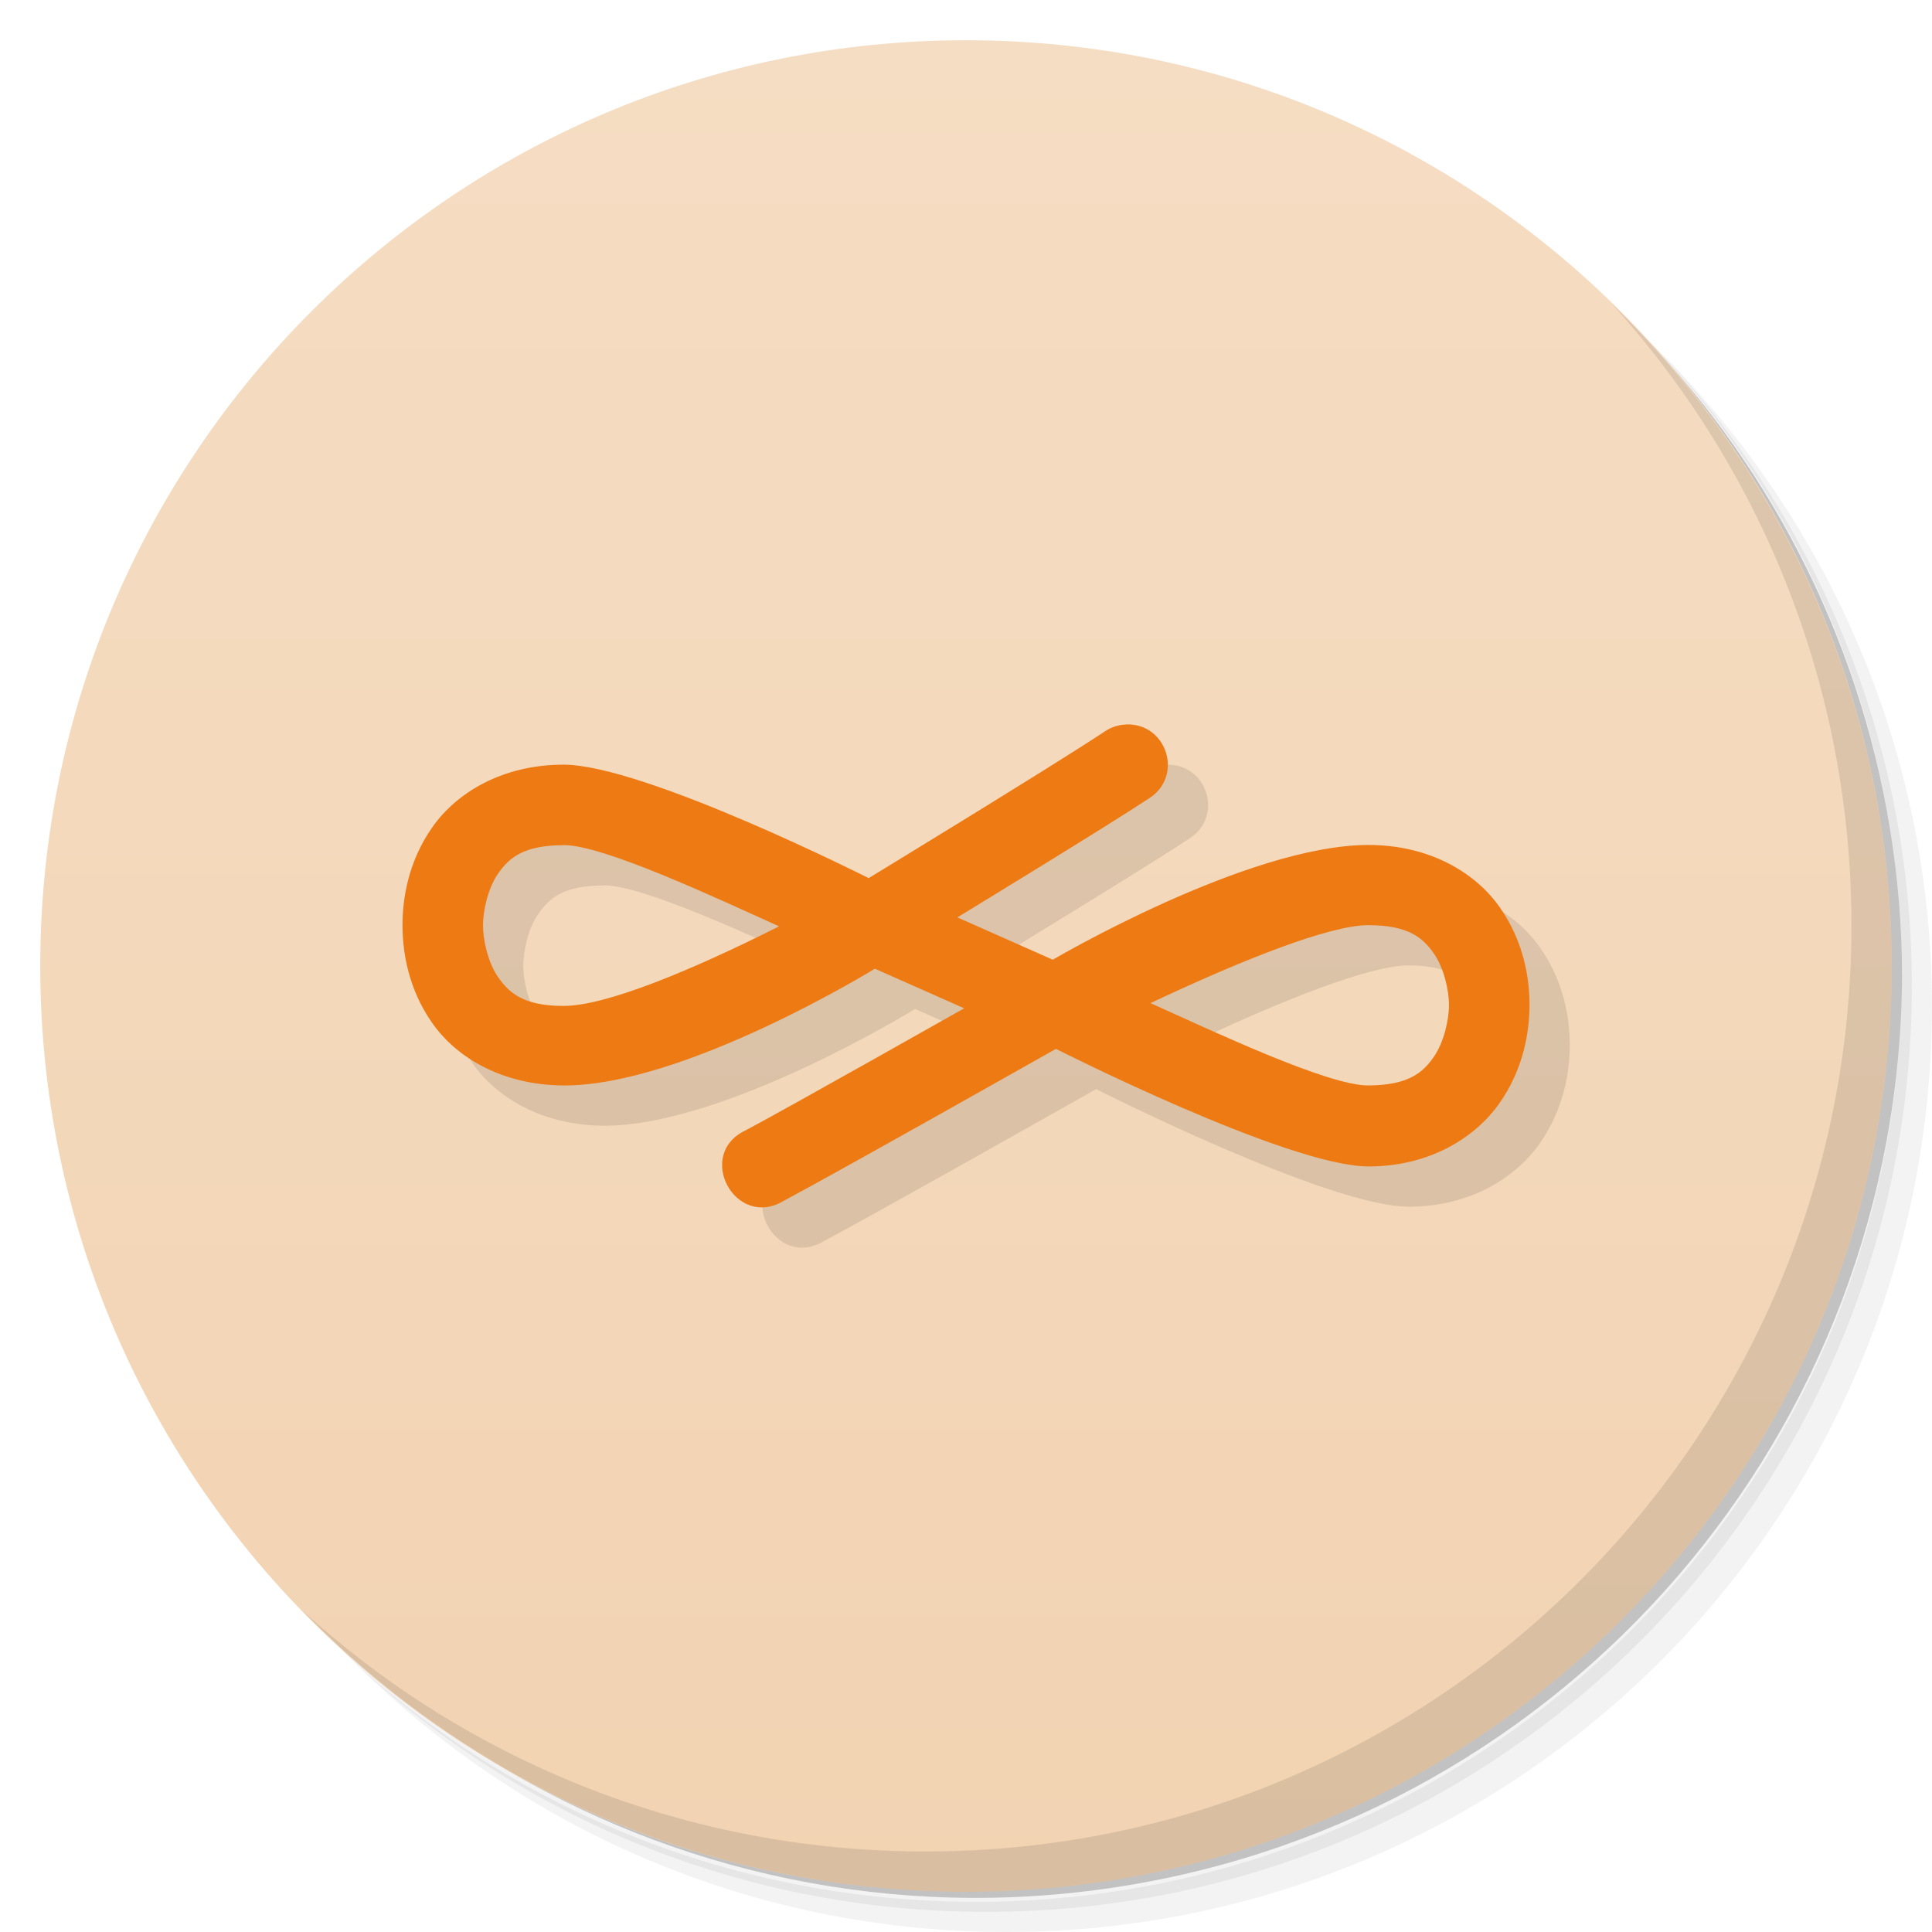
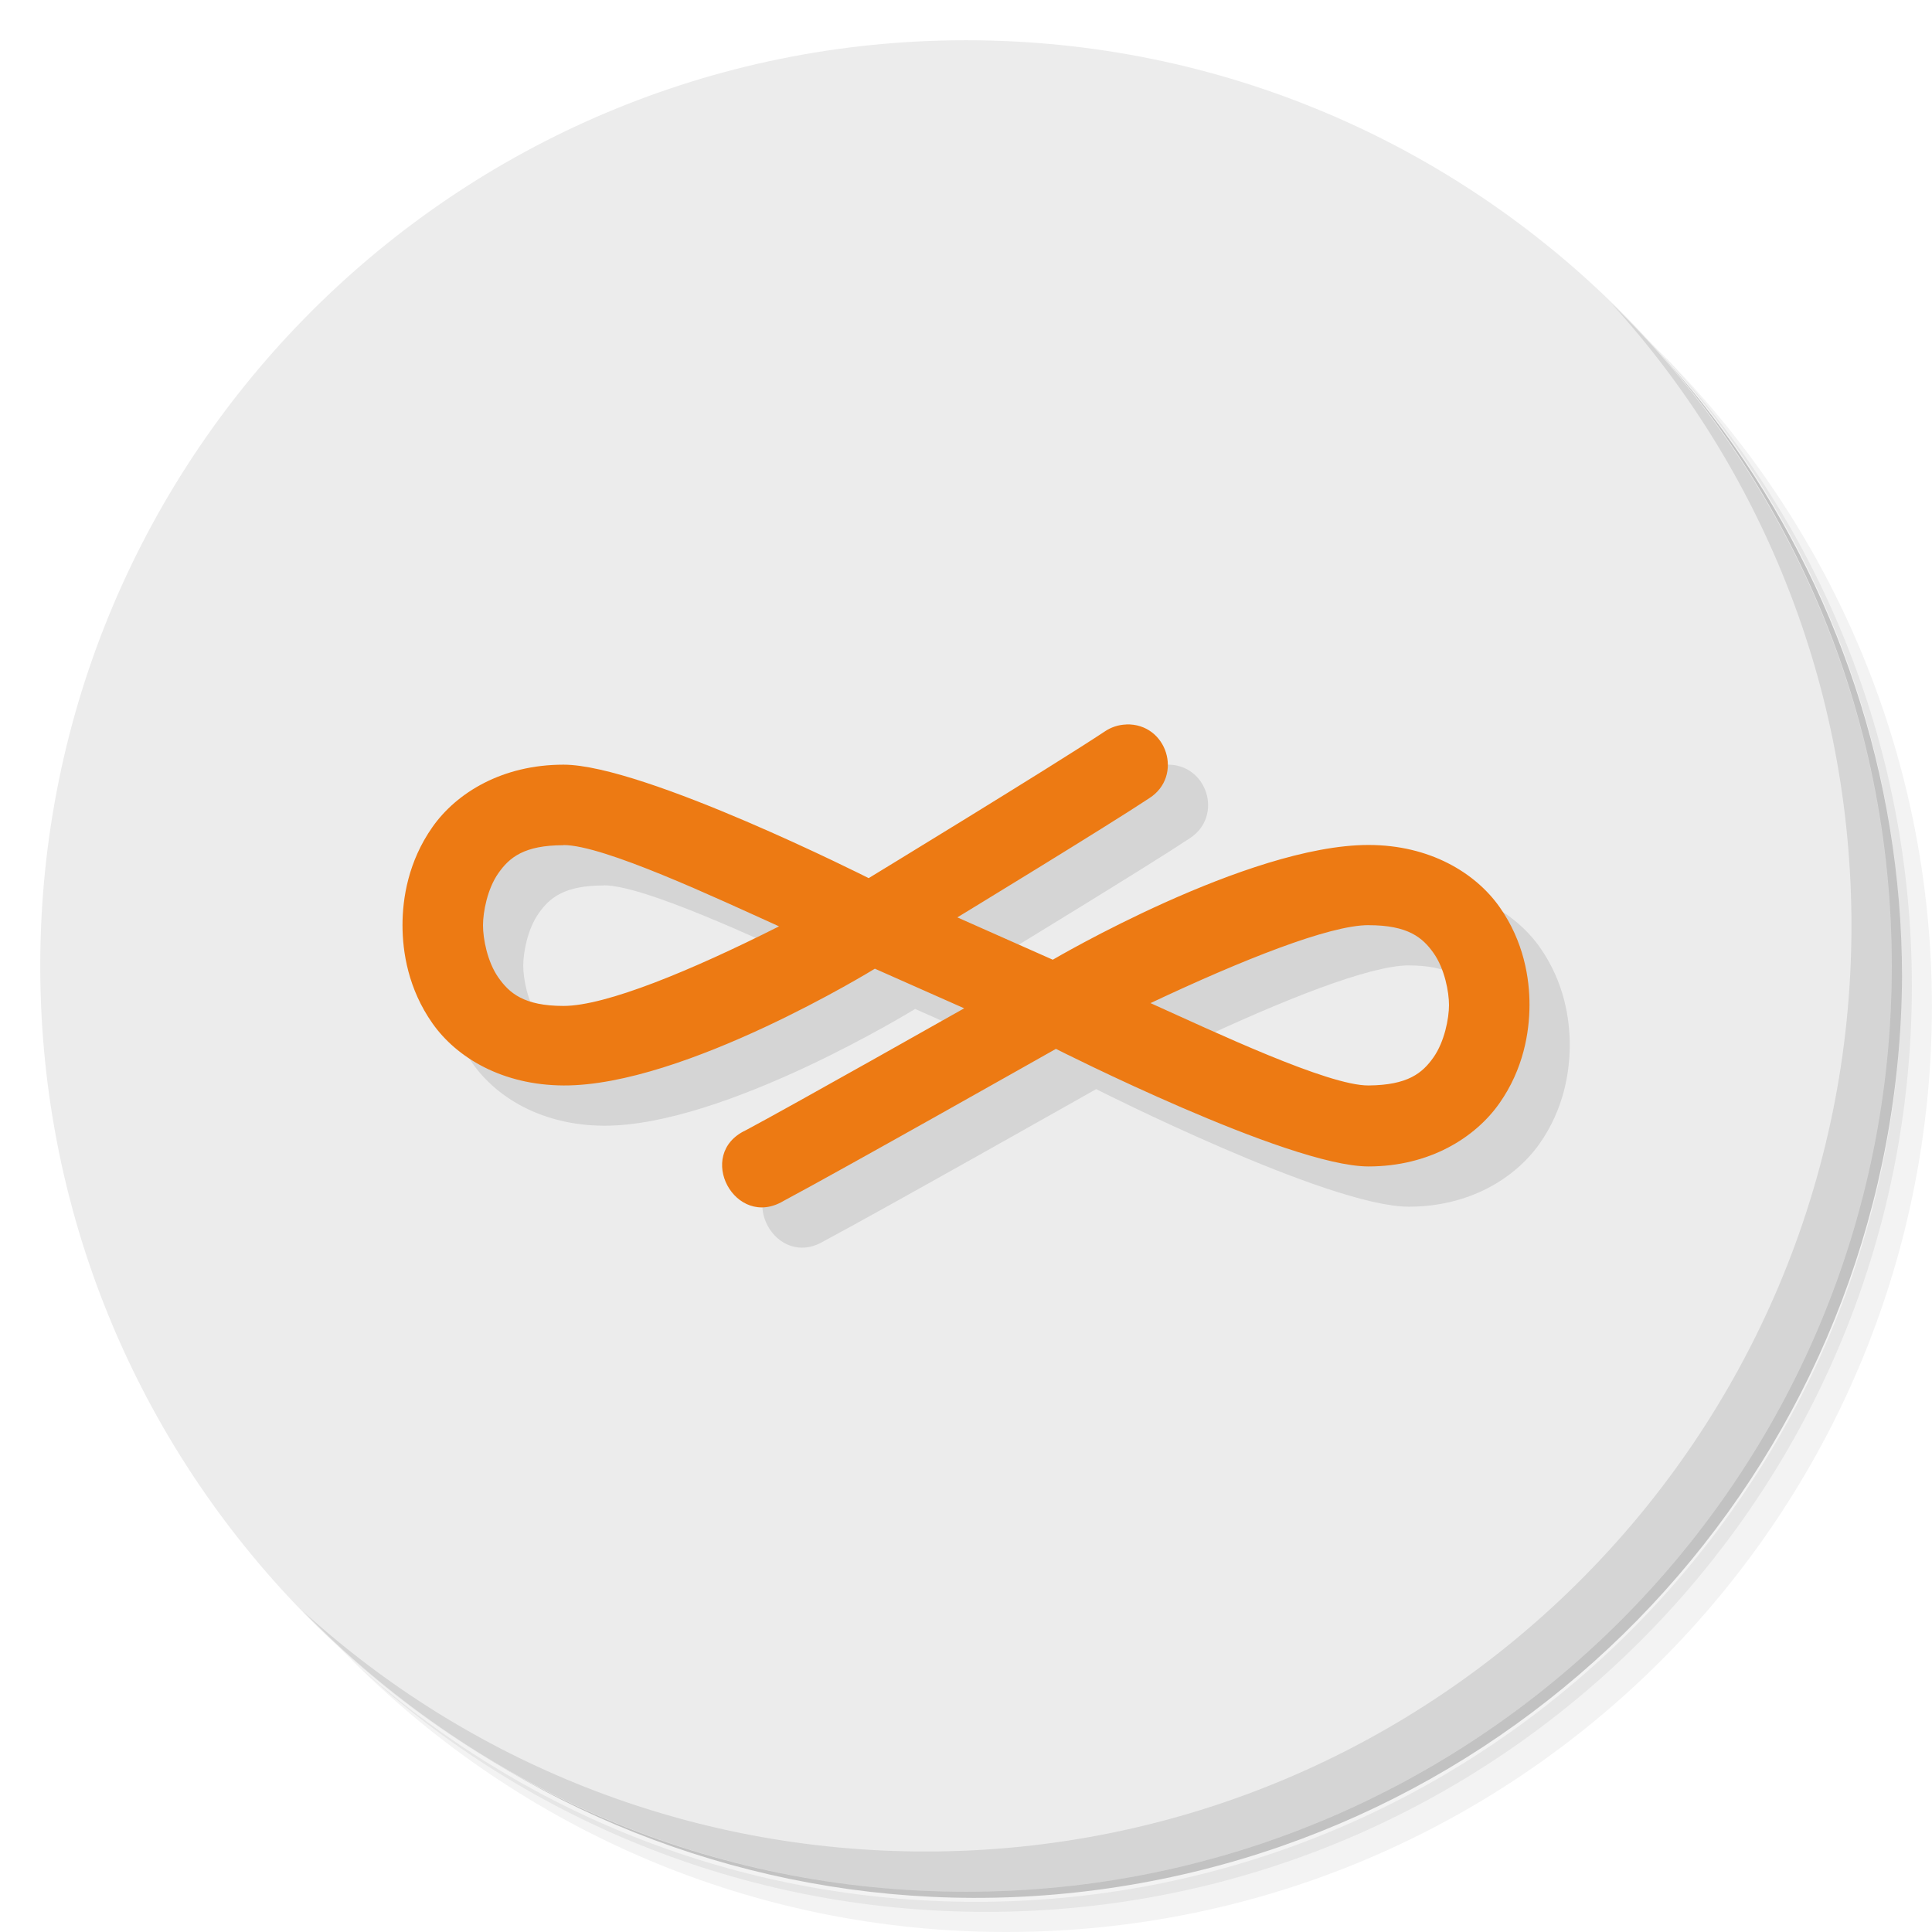
- <svg xmlns="http://www.w3.org/2000/svg" viewBox="0 0 48 48">
-   <defs>
+ <svg xmlns="http://www.w3.org/2000/svg" viewBox="0 0 48 48" id="svg2" version="1.1">
+   <defs id="defs4">
    <linearGradient id="linearGradient3764" x1="1" x2="47" gradientUnits="userSpaceOnUse" gradientTransform="matrix(0,-1,1,0,-1.5e-6,48)">
-       <stop style="stop-color:#f2d3b2;stop-opacity:1" />
-       <stop offset="1" style="stop-color:#f5ddc3;stop-opacity:1" />
+       <stop style="stop-color:#f2d3b2;stop-opacity:1" id="stop7" />
+       <stop offset="1" style="stop-color:#f5ddc3;stop-opacity:1" id="stop9" />
    </linearGradient>
  </defs>
-   <g>
-     <path d="m 36.31 5 c 5.859 4.062 9.688 10.831 9.688 18.5 c 0 12.426 -10.07 22.5 -22.5 22.5 c -7.669 0 -14.438 -3.828 -18.5 -9.688 c 1.037 1.822 2.306 3.499 3.781 4.969 c 4.085 3.712 9.514 5.969 15.469 5.969 c 12.703 0 23 -10.298 23 -23 c 0 -5.954 -2.256 -11.384 -5.969 -15.469 c -1.469 -1.475 -3.147 -2.744 -4.969 -3.781 z m 4.969 3.781 c 3.854 4.113 6.219 9.637 6.219 15.719 c 0 12.703 -10.297 23 -23 23 c -6.081 0 -11.606 -2.364 -15.719 -6.219 c 4.16 4.144 9.883 6.719 16.219 6.719 c 12.703 0 23 -10.298 23 -23 c 0 -6.335 -2.575 -12.06 -6.719 -16.219 z" style="opacity:0.05" />
-     <path d="m 41.28 8.781 c 3.712 4.085 5.969 9.514 5.969 15.469 c 0 12.703 -10.297 23 -23 23 c -5.954 0 -11.384 -2.256 -15.469 -5.969 c 4.113 3.854 9.637 6.219 15.719 6.219 c 12.703 0 23 -10.298 23 -23 c 0 -6.081 -2.364 -11.606 -6.219 -15.719 z" style="opacity:0.1" />
-     <path d="m 31.25 2.375 c 8.615 3.154 14.75 11.417 14.75 21.13 c 0 12.426 -10.07 22.5 -22.5 22.5 c -9.708 0 -17.971 -6.135 -21.12 -14.75 a 23 23 0 0 0 44.875 -7 a 23 23 0 0 0 -16 -21.875 z" style="opacity:0.2" />
+   <g id="g11">
+     <path d="m 36.31 5 c 5.859 4.062 9.688 10.831 9.688 18.5 c 0 12.426 -10.07 22.5 -22.5 22.5 c -7.669 0 -14.438 -3.828 -18.5 -9.688 c 1.037 1.822 2.306 3.499 3.781 4.969 c 4.085 3.712 9.514 5.969 15.469 5.969 c 12.703 0 23 -10.298 23 -23 c 0 -5.954 -2.256 -11.384 -5.969 -15.469 c -1.469 -1.475 -3.147 -2.744 -4.969 -3.781 z m 4.969 3.781 c 3.854 4.113 6.219 9.637 6.219 15.719 c 0 12.703 -10.297 23 -23 23 c -6.081 0 -11.606 -2.364 -15.719 -6.219 c 4.16 4.144 9.883 6.719 16.219 6.719 c 12.703 0 23 -10.298 23 -23 c 0 -6.335 -2.575 -12.06 -6.719 -16.219 z" style="opacity:0.05" id="path13" />
+     <path d="m 41.28 8.781 c 3.712 4.085 5.969 9.514 5.969 15.469 c 0 12.703 -10.297 23 -23 23 c -5.954 0 -11.384 -2.256 -15.469 -5.969 c 4.113 3.854 9.637 6.219 15.719 6.219 c 12.703 0 23 -10.298 23 -23 c 0 -6.081 -2.364 -11.606 -6.219 -15.719 z" style="opacity:0.1" id="path15" />
+     <path d="m 31.25 2.375 c 8.615 3.154 14.75 11.417 14.75 21.13 c 0 12.426 -10.07 22.5 -22.5 22.5 c -9.708 0 -17.971 -6.135 -21.12 -14.75 a 23 23 0 0 0 44.875 -7 a 23 23 0 0 0 -16 -21.875 z" style="opacity:0.2" id="path17" />
  </g>
-   <g>
-     <path d="m 24 1 c 12.703 0 23 10.297 23 23 c 0 12.703 -10.297 23 -23 23 -12.703 0 -23 -10.297 -23 -23 0 -12.703 10.297 -23 23 -23 z" style="fill:url(#linearGradient3764);fill-opacity:1" />
+   <g id="g19" style="fill:#ececec;fill-opacity:1">
+     <path d="m 24 1 c 12.703 0 23 10.297 23 23 c 0 12.703 -10.297 23 -23 23 -12.703 0 -23 -10.297 -23 -23 0 -12.703 10.297 -23 23 -23 z" style="fill:#ececec;fill-opacity:1" id="path21" />
  </g>
-   <g>
-     <path d="m 40.03 7.531 c 3.712 4.084 5.969 9.514 5.969 15.469 0 12.703 -10.297 23 -23 23 c -5.954 0 -11.384 -2.256 -15.469 -5.969 4.178 4.291 10.01 6.969 16.469 6.969 c 12.703 0 23 -10.298 23 -23 0 -6.462 -2.677 -12.291 -6.969 -16.469 z" style="opacity:0.1" />
+   <g id="g23">
+     <path d="m 40.03 7.531 c 3.712 4.084 5.969 9.514 5.969 15.469 0 12.703 -10.297 23 -23 23 c -5.954 0 -11.384 -2.256 -15.469 -5.969 4.178 4.291 10.01 6.969 16.469 6.969 c 12.703 0 23 -10.298 23 -23 0 -6.462 -2.677 -12.291 -6.969 -16.469 z" style="opacity:0.1" id="path25" />
  </g>
-   <path d="m 28.98 19 c -0.192 0.006 -0.377 0.067 -0.535 0.175 -1.304 0.865 -5.863 3.642 -5.863 3.642 0 0 -5.582 -2.819 -7.582 -2.819 -1.517 0 -2.654 0.694 -3.256 1.55 c -0.602 0.856 -0.744 1.775 -0.744 2.438 c 0 0.664 0.142 1.583 0.744 2.438 0.602 0.856 1.739 1.536 3.256 1.544 3 0.016 7.736 -2.901 7.736 -2.901 l 2.219 0.984 c 0 0 -4.361 2.465 -5.426 3.03 -1.272 0.594 -0.262 2.477 0.941 1.754 1.448 -0.771 6.764 -3.776 6.764 -3.776 0 0 5.766 2.921 7.766 2.921 1.512 0 2.648 -0.712 3.25 -1.566 0.602 -0.854 0.747 -1.771 0.75 -2.435 0.003 -0.668 -0.14 -1.587 -0.742 -2.442 -0.603 -0.856 -1.741 -1.544 -3.258 -1.544 -3 0 -7.844 2.851 -7.844 2.851 l -2.371 -1.052 c 0 0 3.73 -2.271 4.77 -2.962 0.852 -0.547 0.439 -1.864 -0.574 -1.832 z m -13.98 2.995 c 1 0 3.803 1.319 5.355 2.02 -2.181 1.099 -4.303 1.977 -5.355 1.977 -0.983 0 -1.346 -0.318 -1.619 -0.707 c -0.273 -0.389 -0.381 -0.963 -0.381 -1.295 c 0 -0.332 0.108 -0.906 0.381 -1.295 0.273 -0.389 0.636 -0.696 1.619 -0.696 z m 20 1.991 c 0.983 0 1.346 0.308 1.619 0.696 0.273 0.389 0.382 0.963 0.381 1.291 -0.001 0.332 -0.112 0.909 -0.387 1.299 -0.275 0.39 -0.637 0.688 -1.613 0.696 -1 0.008 -3.845 -1.339 -5.416 -2.046 c 2.271 -1.071 4.443 -1.937 5.416 -1.937" mix-blend-mode="normal" isolation="auto" white-space="normal" solid-opacity="1" solid-color="#000000" style="visibility:visible;shape-rendering:auto;color-interpolation-filters:linearRGB;fill:#000;opacity:0.1;image-rendering:auto;fill-opacity:1;stroke:none;display:inline;color:#000;fill-rule:evenodd;color-rendering:auto;color-interpolation:sRGB" />
-   <path d="m 27.98 18 c -0.192 0.006 -0.377 0.067 -0.535 0.175 -1.304 0.865 -5.863 3.642 -5.863 3.642 0 0 -5.582 -2.819 -7.582 -2.819 -1.517 0 -2.654 0.694 -3.256 1.55 c -0.602 0.856 -0.744 1.775 -0.744 2.438 c 0 0.664 0.142 1.583 0.744 2.438 0.602 0.856 1.739 1.536 3.256 1.544 3 0.016 7.736 -2.901 7.736 -2.901 l 2.219 0.984 c 0 0 -4.361 2.465 -5.426 3.03 -1.272 0.594 -0.262 2.477 0.941 1.754 1.448 -0.771 6.764 -3.776 6.764 -3.776 0 0 5.766 2.921 7.766 2.921 1.512 0 2.648 -0.712 3.25 -1.566 0.602 -0.854 0.747 -1.771 0.75 -2.435 0.003 -0.668 -0.14 -1.587 -0.742 -2.442 -0.603 -0.856 -1.741 -1.544 -3.258 -1.544 -3 0 -7.844 2.851 -7.844 2.851 l -2.371 -1.052 c 0 0 3.73 -2.271 4.77 -2.962 0.852 -0.547 0.439 -1.864 -0.574 -1.832 z m -13.98 2.995 c 1 0 3.803 1.319 5.355 2.02 -2.181 1.099 -4.303 1.977 -5.355 1.977 -0.983 0 -1.346 -0.318 -1.619 -0.707 c -0.273 -0.389 -0.381 -0.963 -0.381 -1.295 c 0 -0.332 0.108 -0.906 0.381 -1.295 0.273 -0.389 0.636 -0.696 1.619 -0.696 z m 20 1.991 c 0.983 0 1.346 0.308 1.619 0.696 0.273 0.389 0.382 0.963 0.381 1.291 -0.001 0.332 -0.112 0.909 -0.387 1.299 -0.275 0.39 -0.637 0.688 -1.613 0.696 -1 0.008 -3.845 -1.339 -5.416 -2.046 c 2.271 -1.071 4.443 -1.937 5.416 -1.937" mix-blend-mode="normal" isolation="auto" white-space="normal" solid-opacity="1" solid-color="#000000" style="visibility:visible;shape-rendering:auto;color-interpolation-filters:linearRGB;fill:#ed7a13;opacity:1;image-rendering:auto;fill-opacity:1;stroke:none;display:inline;color:#000;fill-rule:evenodd;color-rendering:auto;color-interpolation:sRGB" />
+   <path d="m 28.98 19 c -0.192 0.006 -0.377 0.067 -0.535 0.175 -1.304 0.865 -5.863 3.642 -5.863 3.642 0 0 -5.582 -2.819 -7.582 -2.819 -1.517 0 -2.654 0.694 -3.256 1.55 c -0.602 0.856 -0.744 1.775 -0.744 2.438 c 0 0.664 0.142 1.583 0.744 2.438 0.602 0.856 1.739 1.536 3.256 1.544 3 0.016 7.736 -2.901 7.736 -2.901 l 2.219 0.984 c 0 0 -4.361 2.465 -5.426 3.03 -1.272 0.594 -0.262 2.477 0.941 1.754 1.448 -0.771 6.764 -3.776 6.764 -3.776 0 0 5.766 2.921 7.766 2.921 1.512 0 2.648 -0.712 3.25 -1.566 0.602 -0.854 0.747 -1.771 0.75 -2.435 0.003 -0.668 -0.14 -1.587 -0.742 -2.442 -0.603 -0.856 -1.741 -1.544 -3.258 -1.544 -3 0 -7.844 2.851 -7.844 2.851 l -2.371 -1.052 c 0 0 3.73 -2.271 4.77 -2.962 0.852 -0.547 0.439 -1.864 -0.574 -1.832 z m -13.98 2.995 c 1 0 3.803 1.319 5.355 2.02 -2.181 1.099 -4.303 1.977 -5.355 1.977 -0.983 0 -1.346 -0.318 -1.619 -0.707 c -0.273 -0.389 -0.381 -0.963 -0.381 -1.295 c 0 -0.332 0.108 -0.906 0.381 -1.295 0.273 -0.389 0.636 -0.696 1.619 -0.696 z m 20 1.991 c 0.983 0 1.346 0.308 1.619 0.696 0.273 0.389 0.382 0.963 0.381 1.291 -0.001 0.332 -0.112 0.909 -0.387 1.299 -0.275 0.39 -0.637 0.688 -1.613 0.696 -1 0.008 -3.845 -1.339 -5.416 -2.046 c 2.271 -1.071 4.443 -1.937 5.416 -1.937" mix-blend-mode="normal" isolation="auto" white-space="normal" solid-opacity="1" solid-color="#000000" style="visibility:visible;shape-rendering:auto;color-interpolation-filters:linearRGB;fill:#000;opacity:0.1;image-rendering:auto;fill-opacity:1;stroke:none;display:inline;color:#000;fill-rule:evenodd;color-rendering:auto;color-interpolation:sRGB" id="path27" />
+   <path d="m 27.98 18 c -0.192 0.006 -0.377 0.067 -0.535 0.175 -1.304 0.865 -5.863 3.642 -5.863 3.642 0 0 -5.582 -2.819 -7.582 -2.819 -1.517 0 -2.654 0.694 -3.256 1.55 c -0.602 0.856 -0.744 1.775 -0.744 2.438 c 0 0.664 0.142 1.583 0.744 2.438 0.602 0.856 1.739 1.536 3.256 1.544 3 0.016 7.736 -2.901 7.736 -2.901 l 2.219 0.984 c 0 0 -4.361 2.465 -5.426 3.03 -1.272 0.594 -0.262 2.477 0.941 1.754 1.448 -0.771 6.764 -3.776 6.764 -3.776 0 0 5.766 2.921 7.766 2.921 1.512 0 2.648 -0.712 3.25 -1.566 0.602 -0.854 0.747 -1.771 0.75 -2.435 0.003 -0.668 -0.14 -1.587 -0.742 -2.442 -0.603 -0.856 -1.741 -1.544 -3.258 -1.544 -3 0 -7.844 2.851 -7.844 2.851 l -2.371 -1.052 c 0 0 3.73 -2.271 4.77 -2.962 0.852 -0.547 0.439 -1.864 -0.574 -1.832 z m -13.98 2.995 c 1 0 3.803 1.319 5.355 2.02 -2.181 1.099 -4.303 1.977 -5.355 1.977 -0.983 0 -1.346 -0.318 -1.619 -0.707 c -0.273 -0.389 -0.381 -0.963 -0.381 -1.295 c 0 -0.332 0.108 -0.906 0.381 -1.295 0.273 -0.389 0.636 -0.696 1.619 -0.696 z m 20 1.991 c 0.983 0 1.346 0.308 1.619 0.696 0.273 0.389 0.382 0.963 0.381 1.291 -0.001 0.332 -0.112 0.909 -0.387 1.299 -0.275 0.39 -0.637 0.688 -1.613 0.696 -1 0.008 -3.845 -1.339 -5.416 -2.046 c 2.271 -1.071 4.443 -1.937 5.416 -1.937" mix-blend-mode="normal" isolation="auto" white-space="normal" solid-opacity="1" solid-color="#000000" style="visibility:visible;shape-rendering:auto;color-interpolation-filters:linearRGB;fill:#ed7a13;opacity:1;image-rendering:auto;fill-opacity:1;stroke:none;display:inline;color:#000;fill-rule:evenodd;color-rendering:auto;color-interpolation:sRGB" id="path29" />
</svg>
